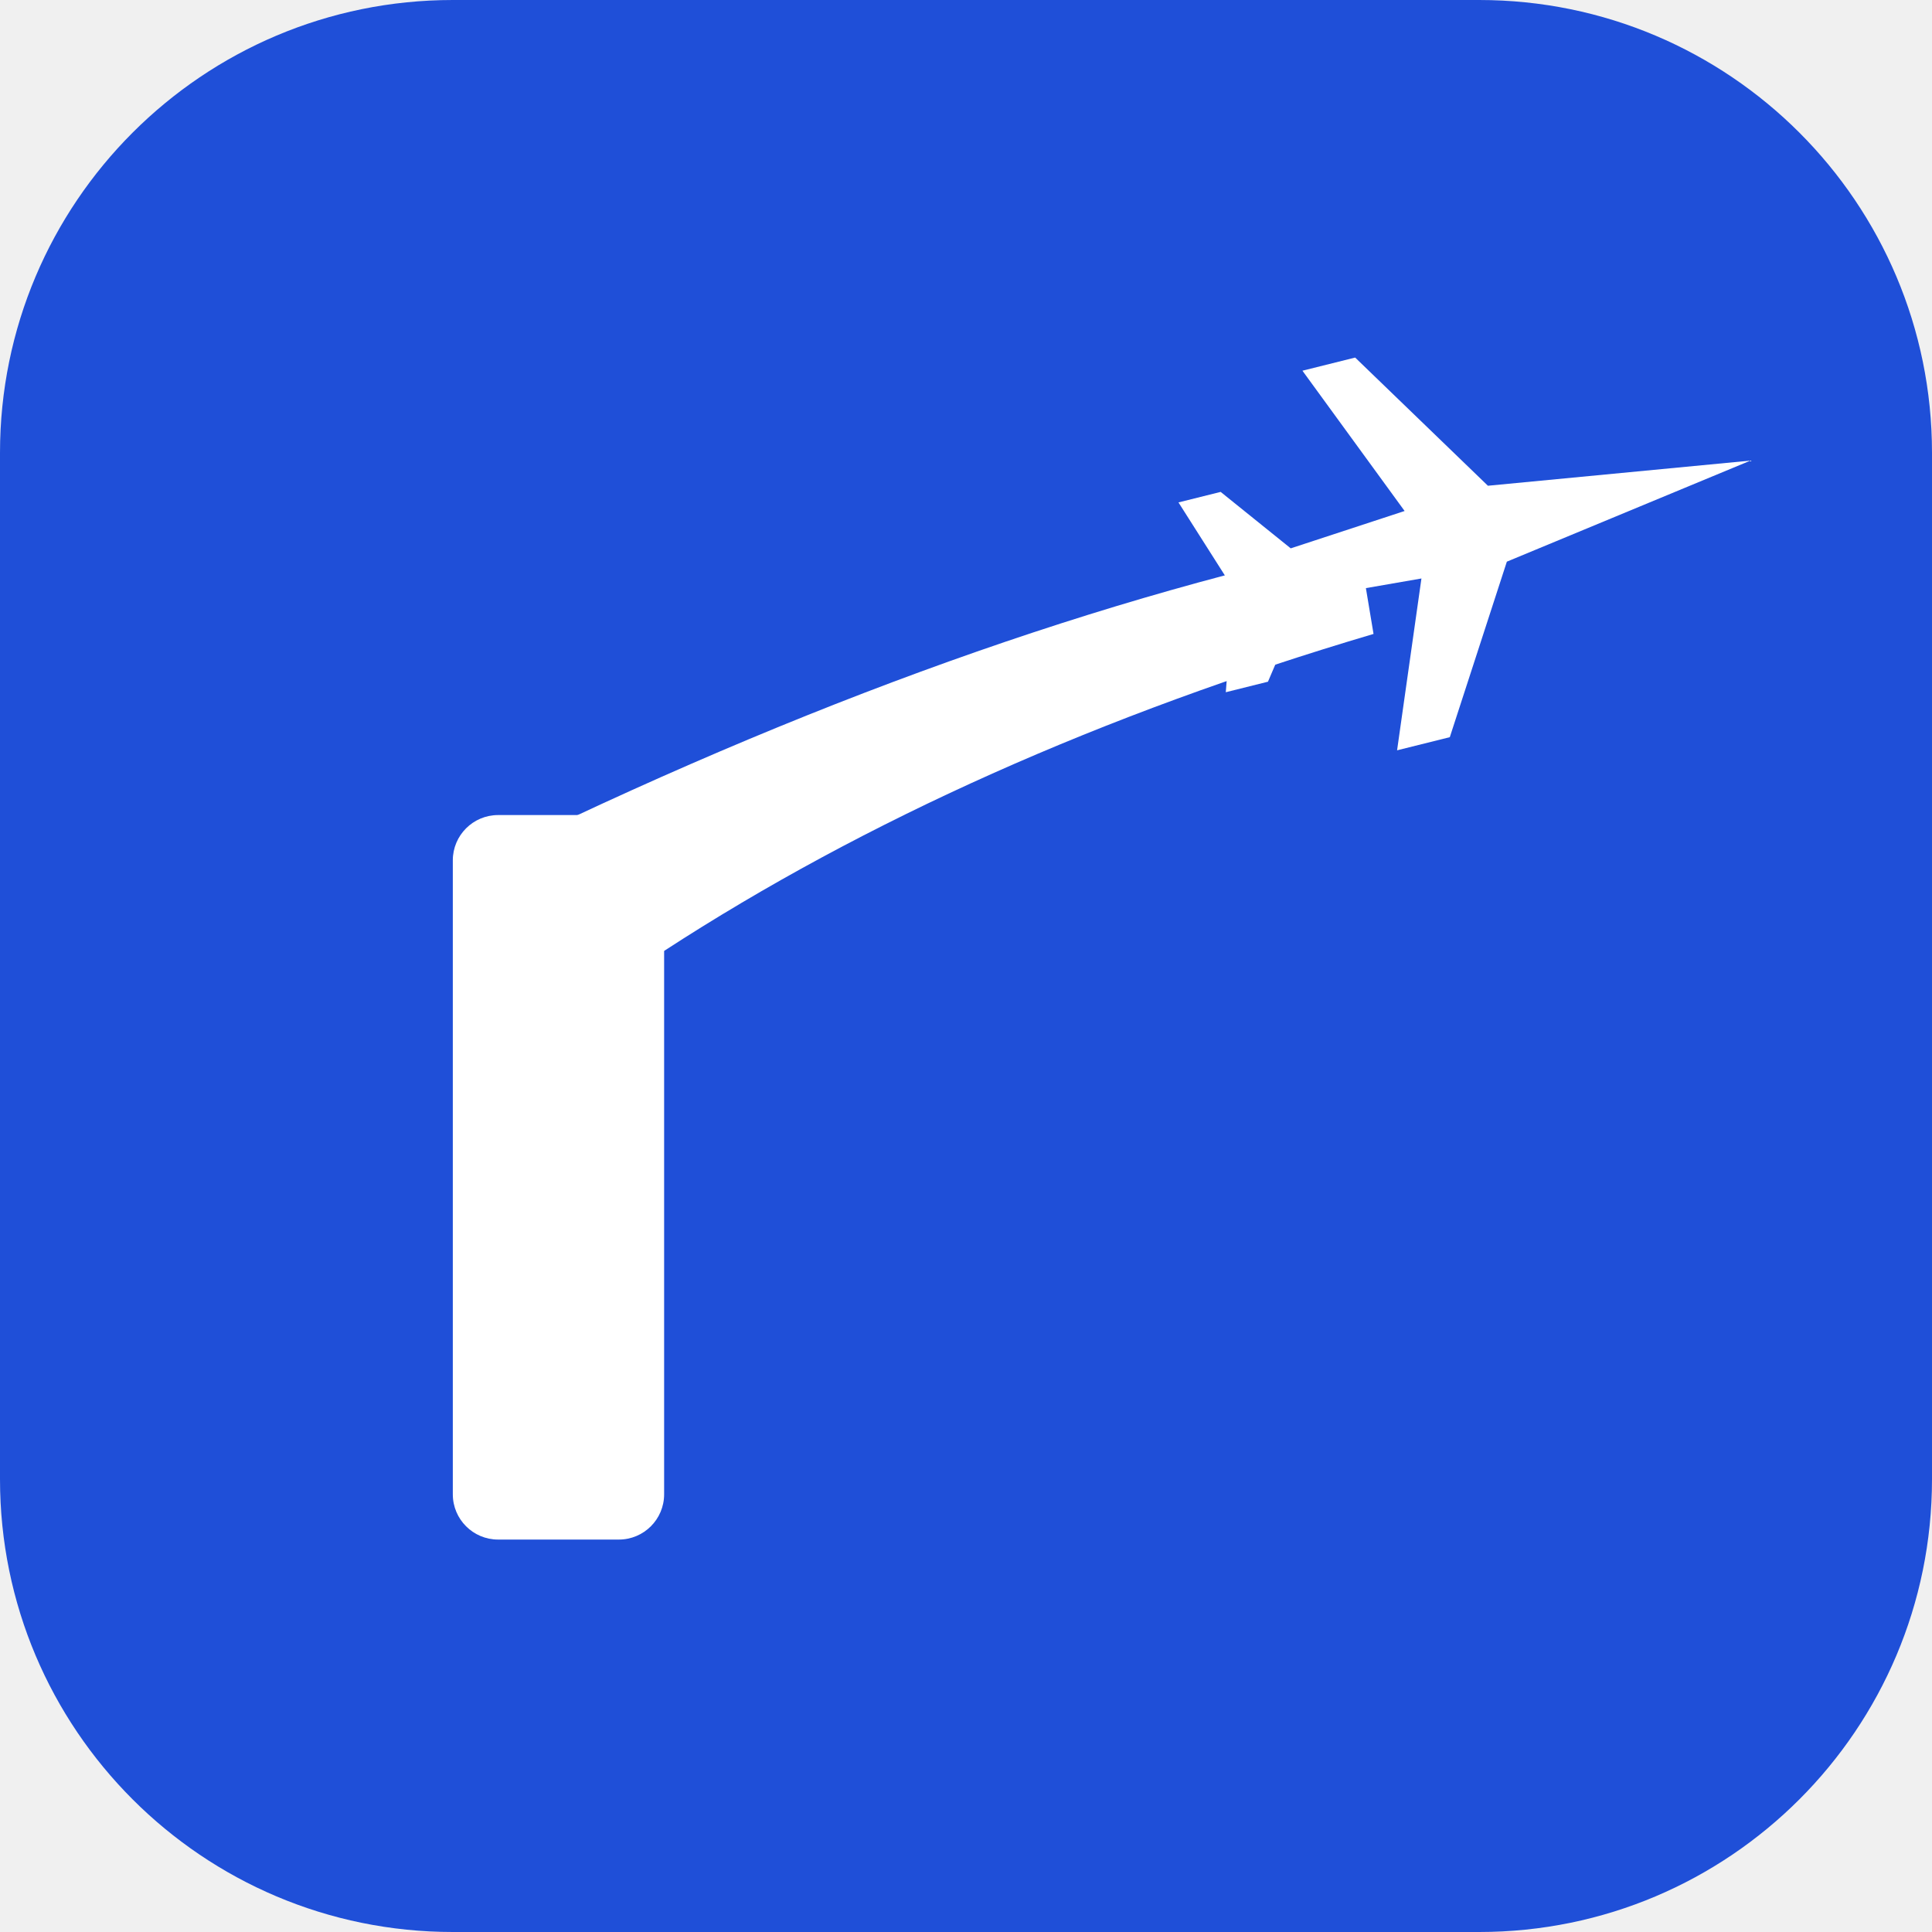
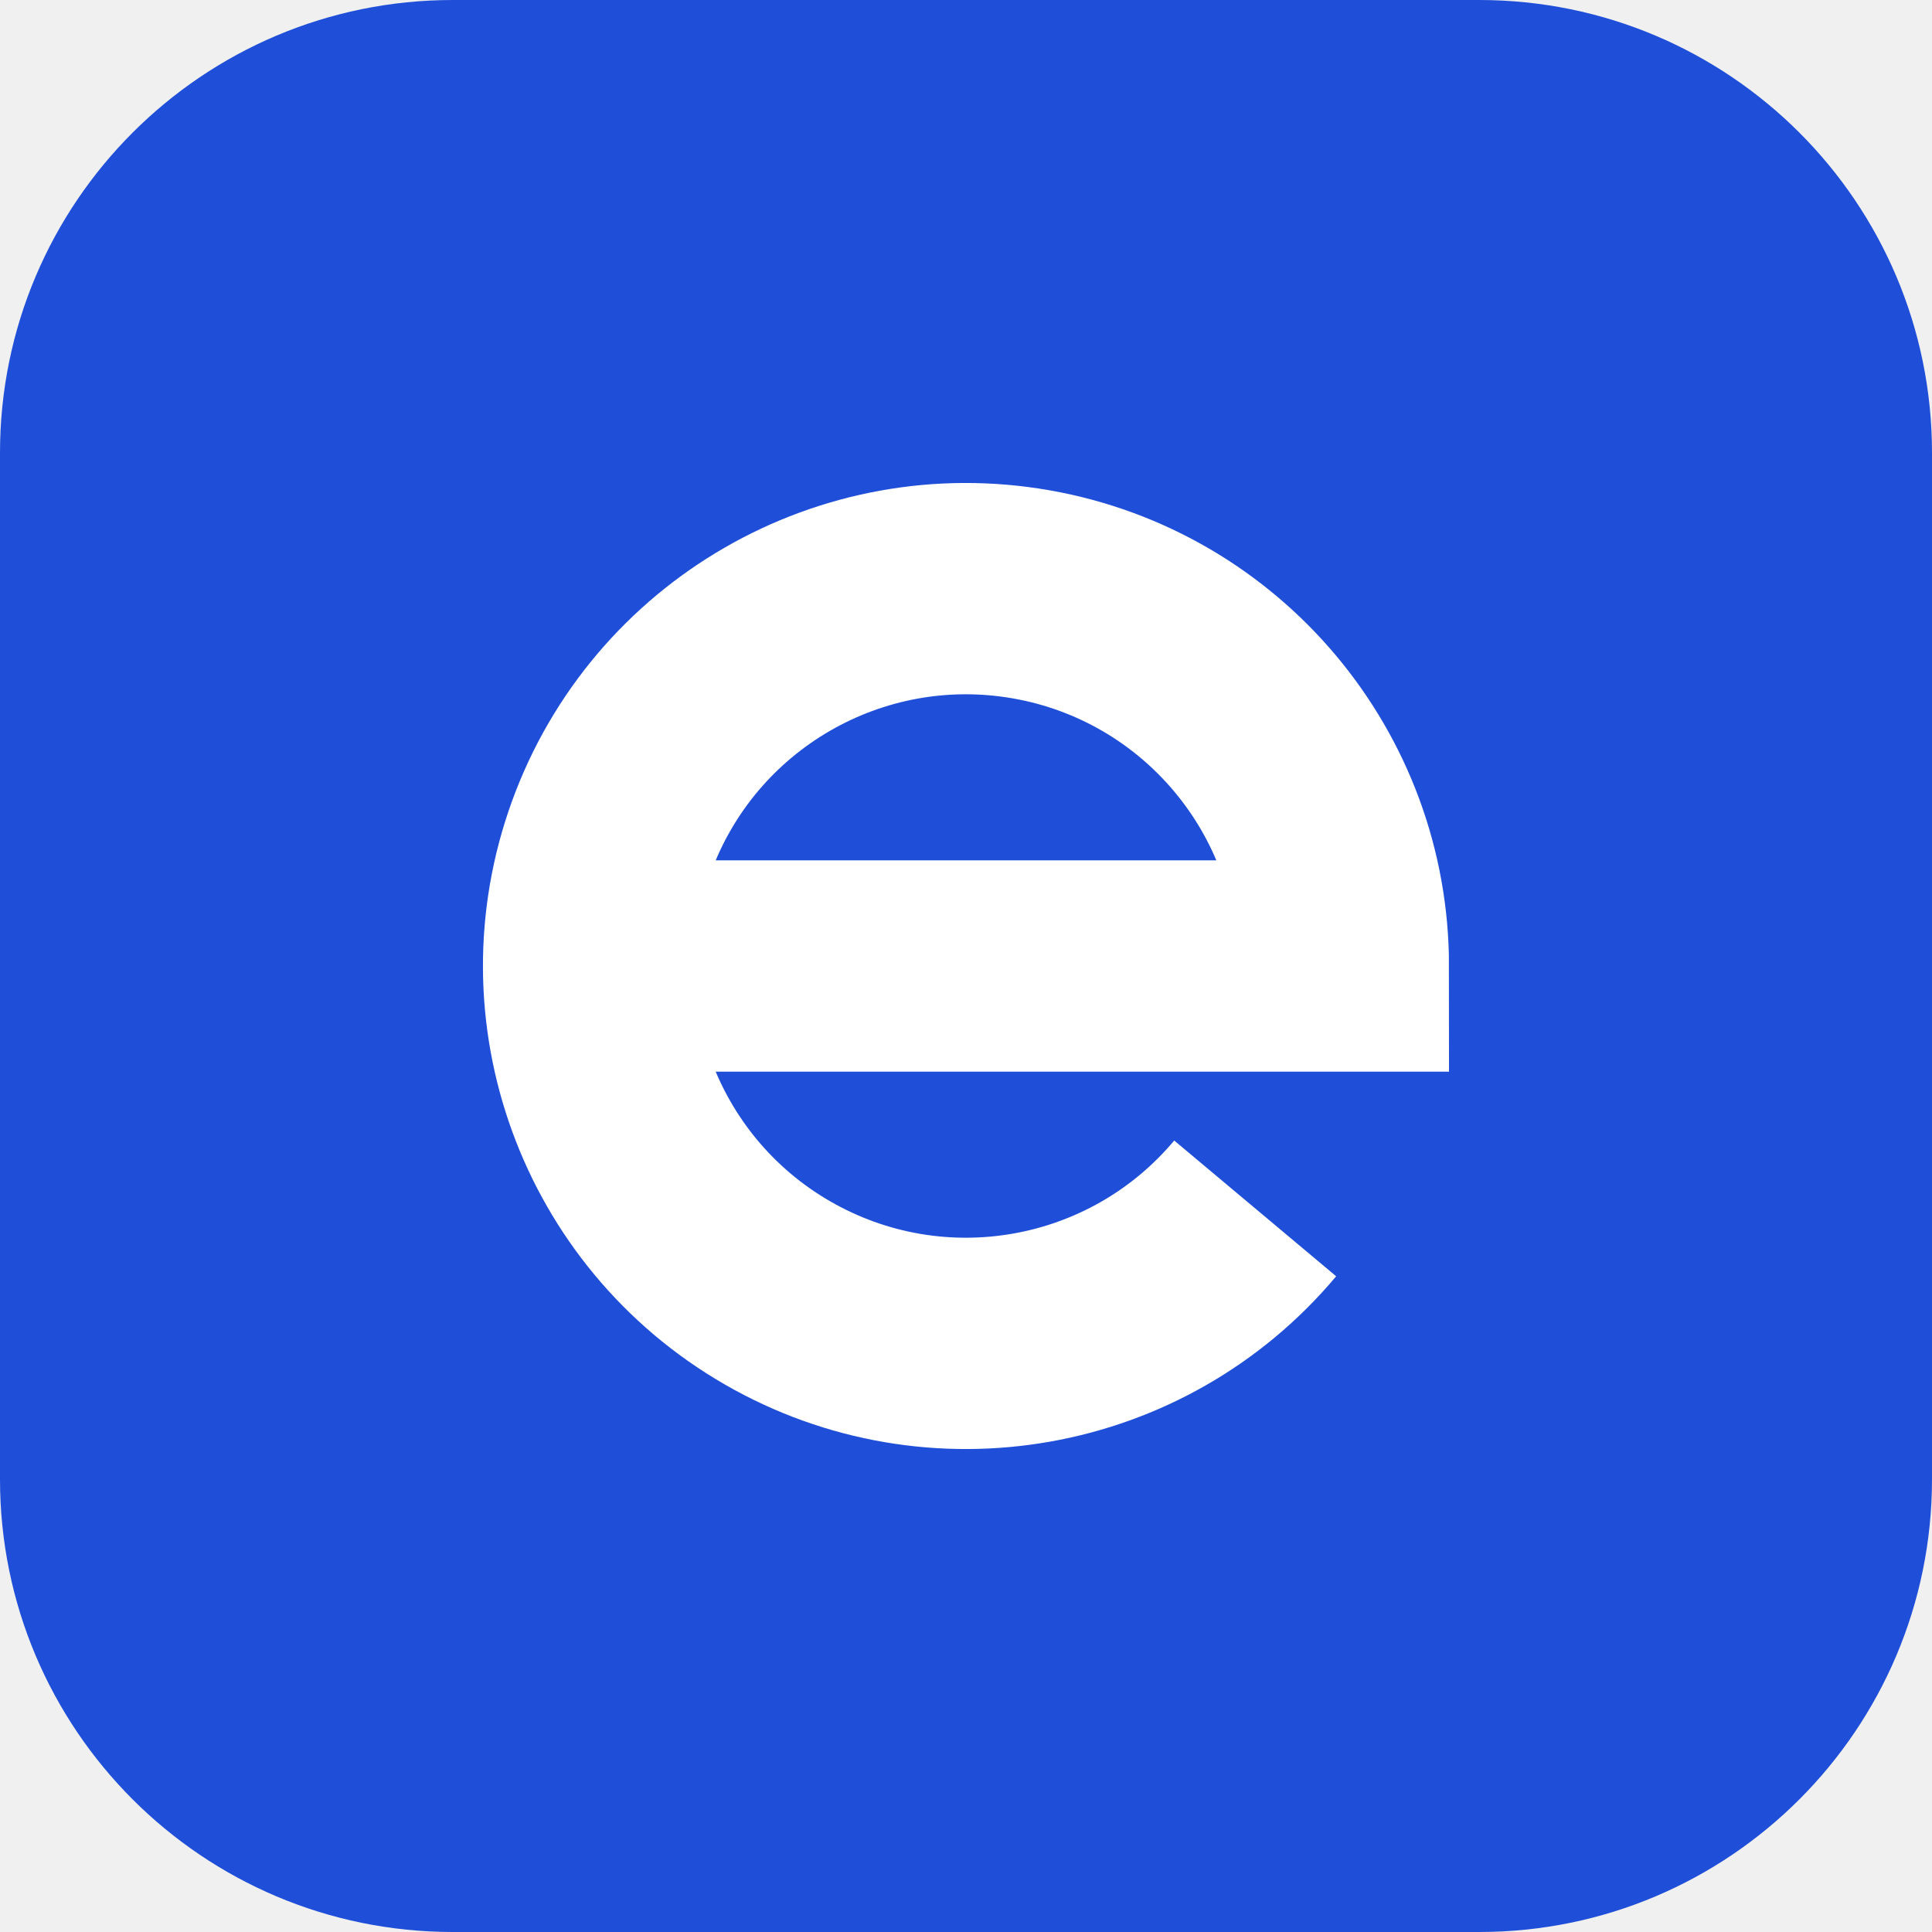
<svg xmlns="http://www.w3.org/2000/svg" viewBox="0 0 64 64">
  <rect width="64" height="64" rx="15" fill="#1F4FD8" />
-   <rect x="15" y="27" width="7" height="24" rx="1.5" fill="#fff" />
-   <path d="M15 29 Q 31 21 45 18 L45.5 21 Q 32 25 22 31.5 Z" fill="#fff" />
-   <path d="M10 0 L-2 -1.8 L-6.5 -9 L-9 -9 L-6 -1.6 L-11.5 -1.2 L-14 -4.5 L-16 -4.5 L-14.5 0 L-16 4.5 L-14 4.5 L-11.5 1.2 L-6 1.6 L-9 9 L-6.5 9 L-2 1.8 Z" transform="translate(51 17) rotate(-14) scale(0.72)" fill="#fff" />
+   <path d="M19.5 32H44.5A12.5 12.5 0 1 0 41.58 40.03" fill="none" stroke="#fff" stroke-width="7" />
</svg>
